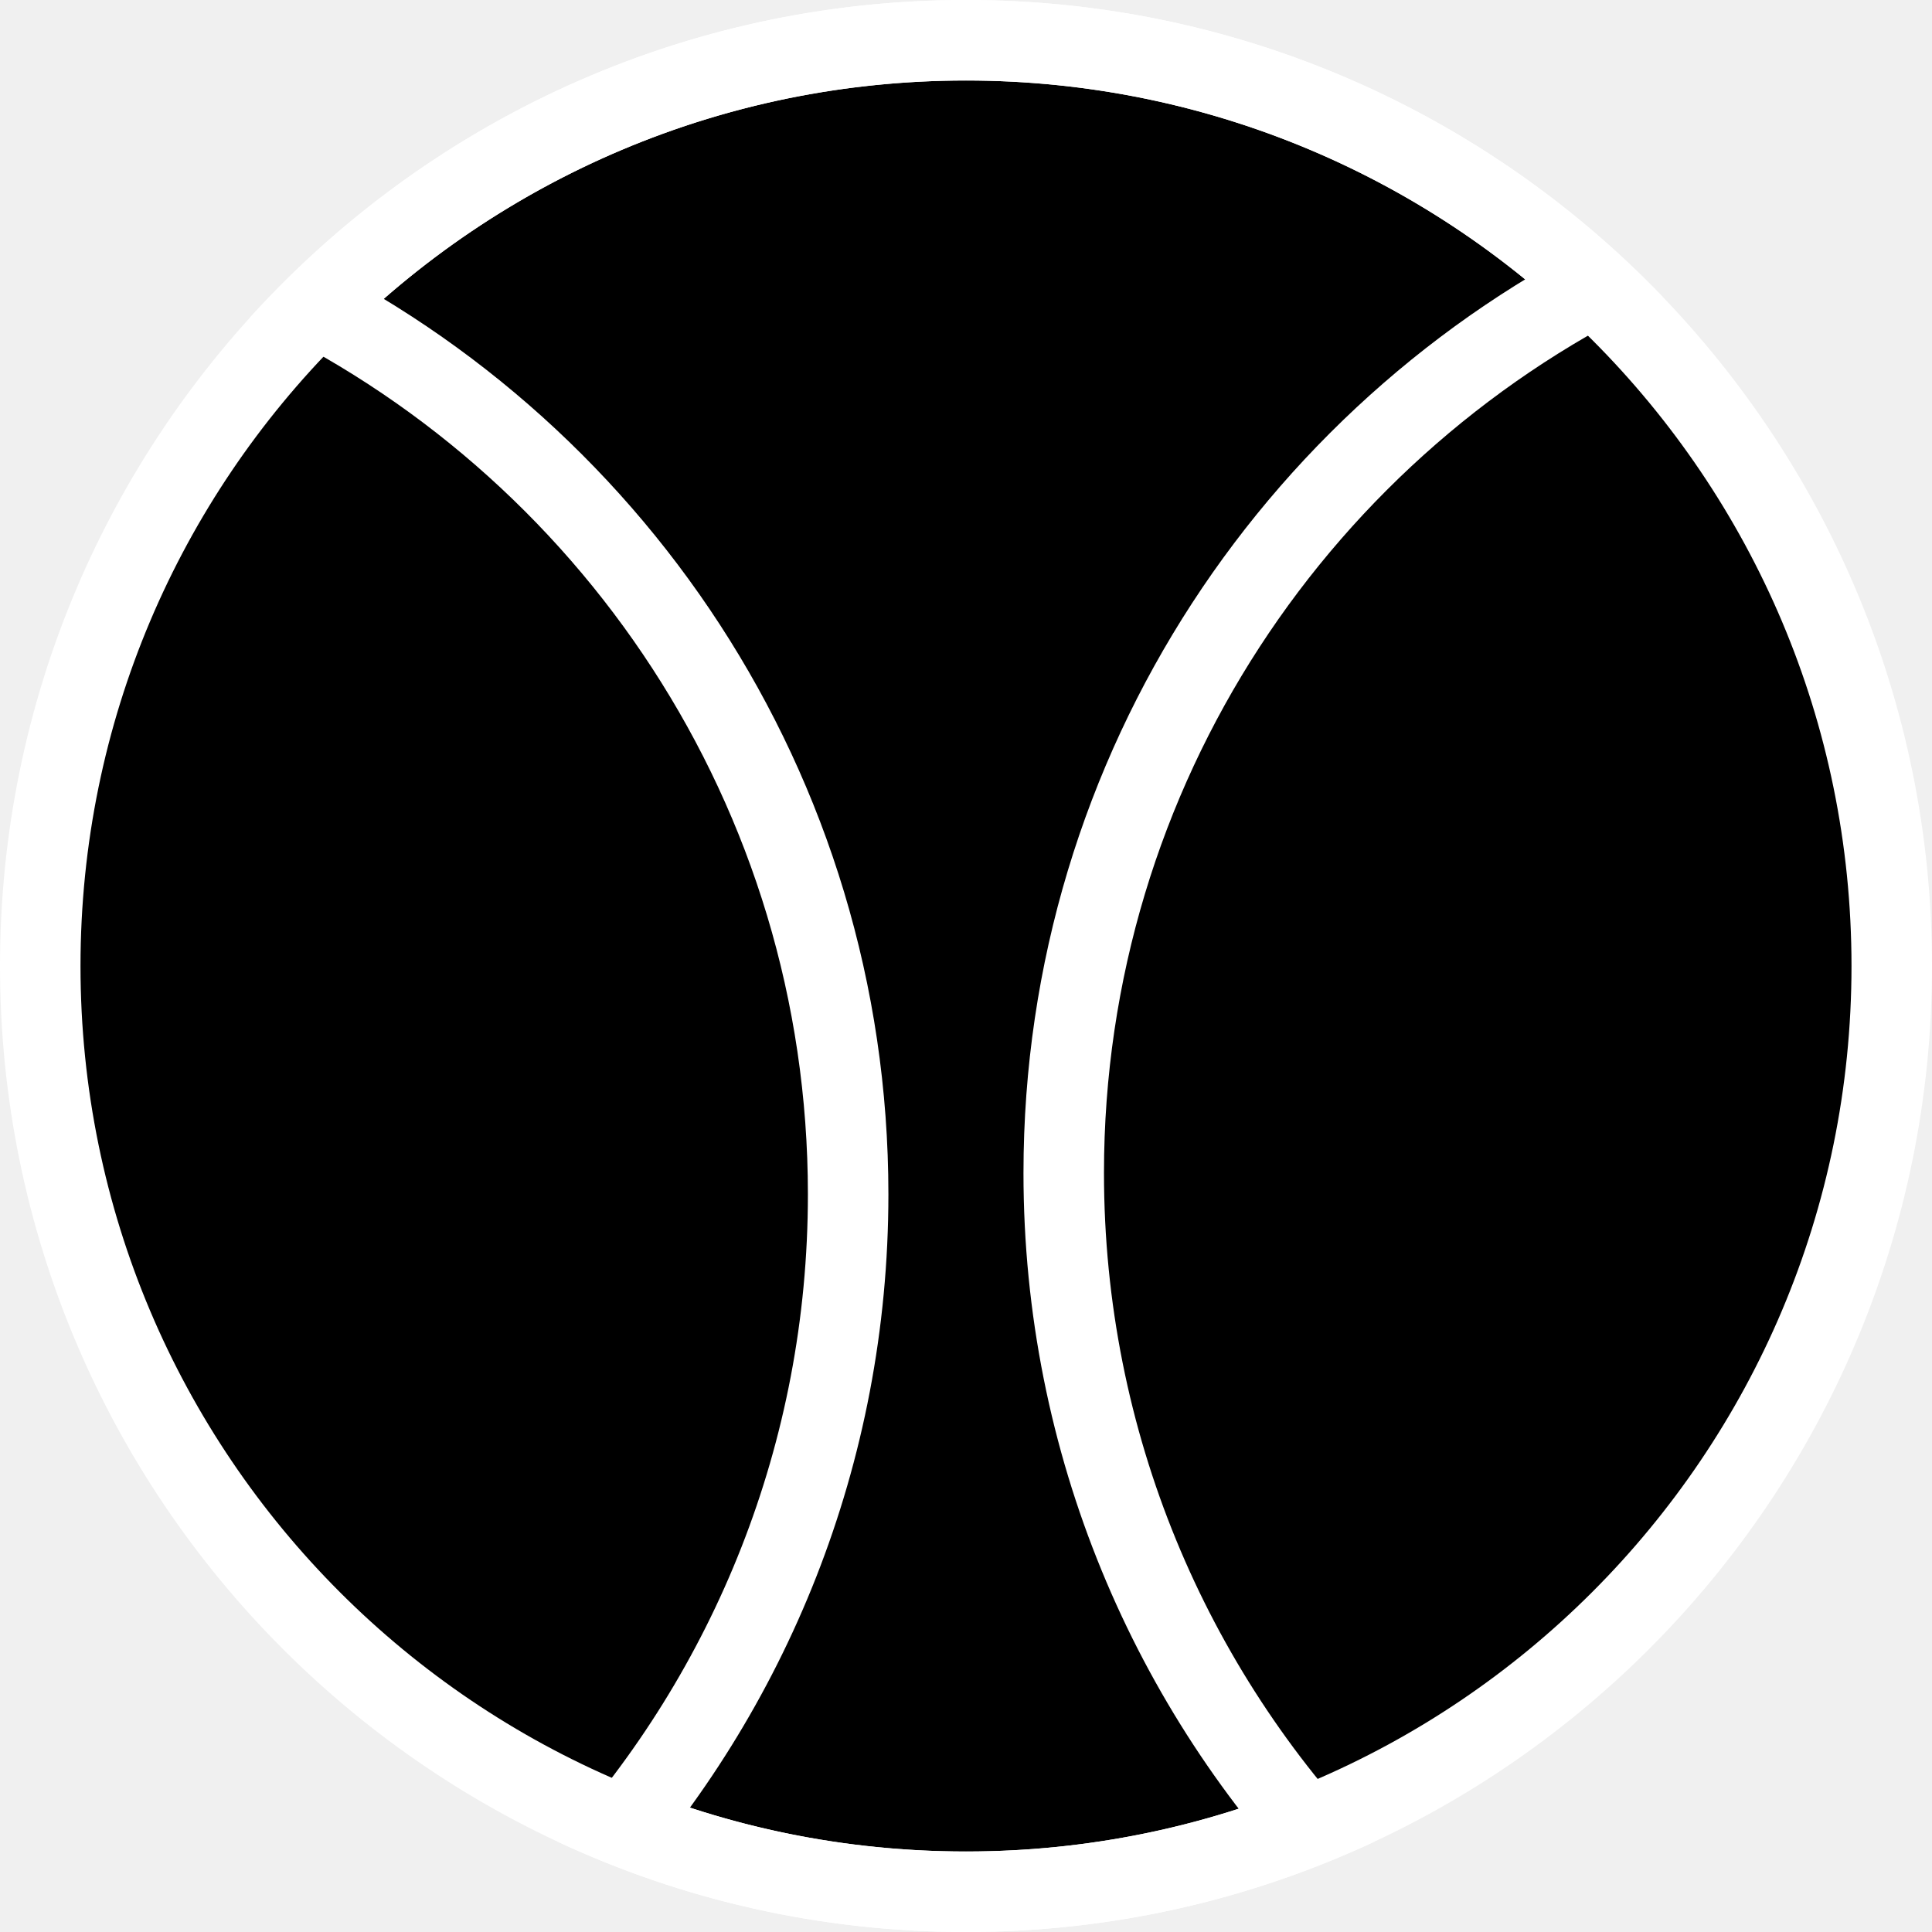
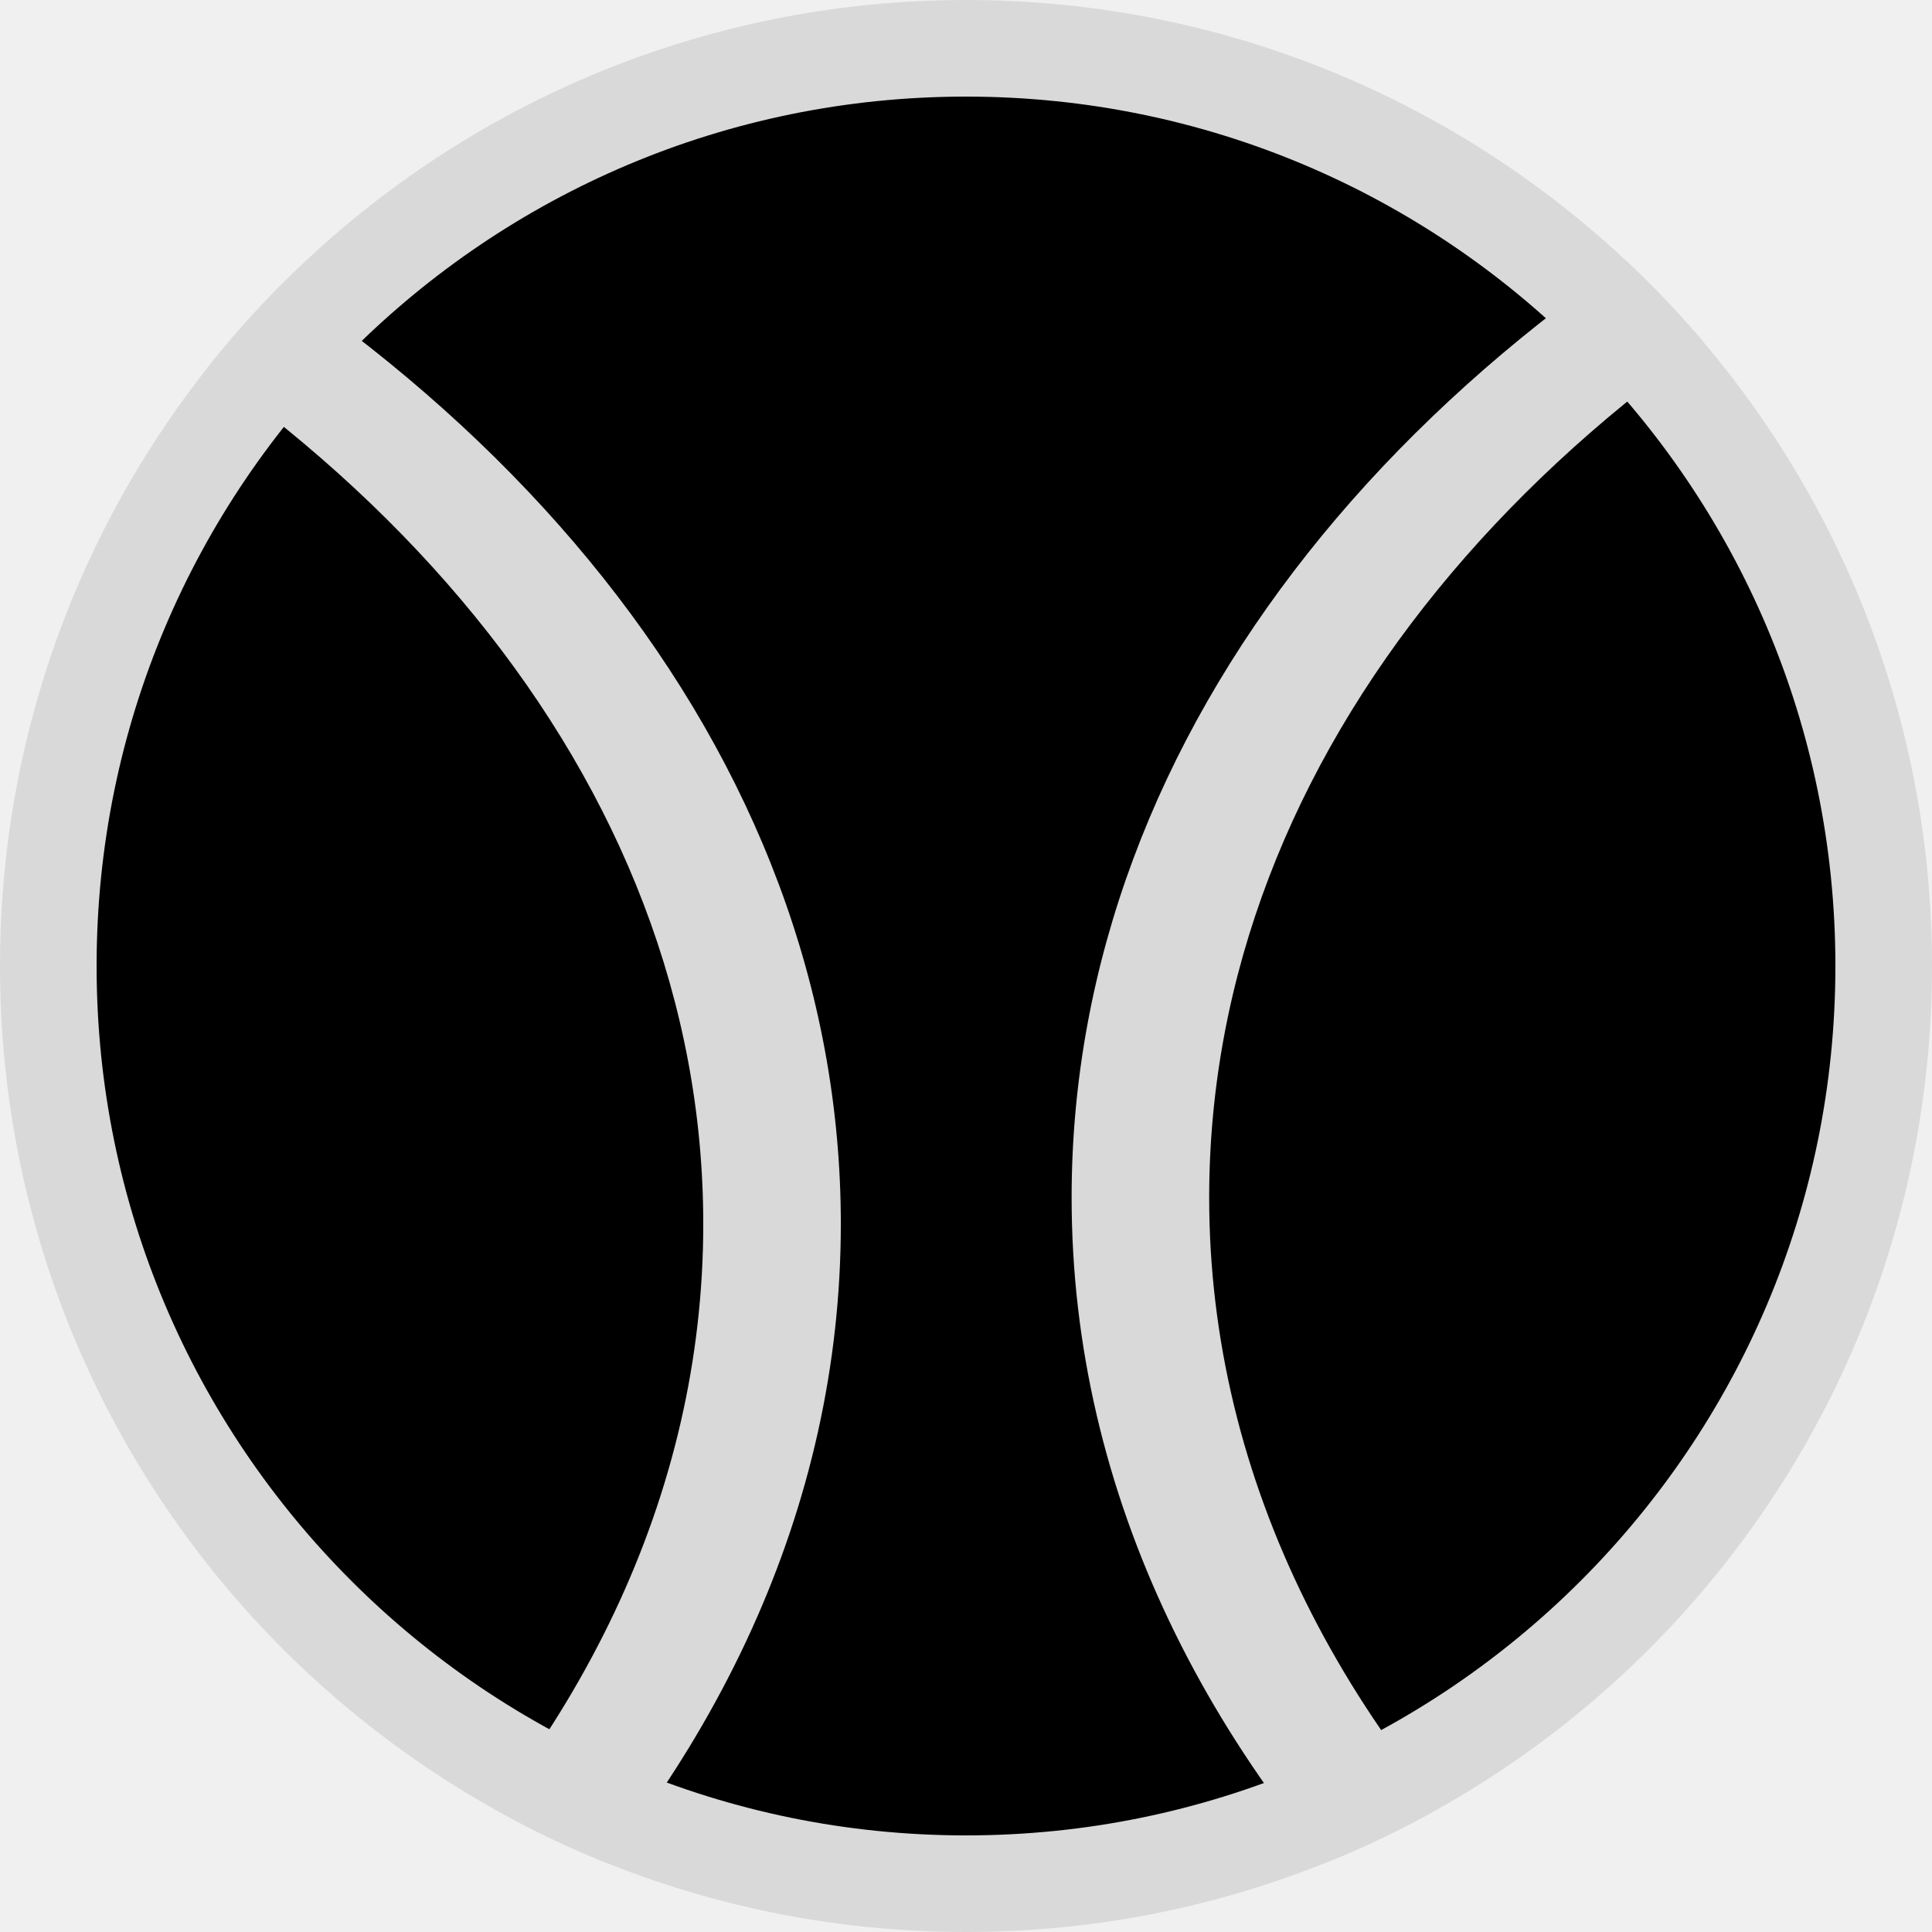
- <svg xmlns="http://www.w3.org/2000/svg" width="24" height="24" viewBox="0 0 24 24" fill="none">
-   <rect x="23.5" y="23.5" width="23" height="23" rx="11.5" transform="rotate(-180 23.5 23.5)" fill="black" stroke="white" />
-   <mask id="path-2-inside-1_101_112" fill="white">
-     <path fill-rule="evenodd" clip-rule="evenodd" d="M20.654 3.687C18.471 1.414 15.401 -4.59299e-07 12 -7.56587e-07C8.469 -1.0653e-06 5.294 1.525 3.098 3.953C7.196 5.862 10.036 10.018 10.036 14.836C10.036 17.933 8.864 20.755 6.938 22.883C8.476 23.6 10.191 24 12 24C13.808 24 15.522 23.6 17.06 22.884C14.988 20.728 13.714 17.798 13.714 14.571C13.714 9.752 16.555 5.596 20.654 3.687Z" />
+ <svg xmlns="http://www.w3.org/2000/svg" width="24" height="24" viewBox="0 0 100 100" fill="none">
+   <path d="M97.5 50C97.5 76.234 76.234 97.5 50 97.5C23.767 97.5 2.5 76.234 2.5 50C2.5 23.767 23.767 2.5 50 2.5C76.234 2.5 97.5 23.767 97.5 50Z" fill="black" stroke="#D9D9D9" stroke-width="5" />
+   <mask id="mask0_120_66" style="mask-type:luminance" maskUnits="userSpaceOnUse" x="0" y="0" width="100" height="100">
+     <path d="M100 50C100 77.614 77.614 100 50 100C22.386 100 2.88096e-07 77.614 2.70221e-06 50C5.11632e-06 22.386 22.386 8.47354e-06 50 1.08877e-05C77.614 1.33018e-05 100 22.386 100 50Z" fill="white" />
  </mask>
-   <path d="M20.654 3.687L21.076 4.594L22.345 4.003L21.375 2.994L20.654 3.687ZM3.098 3.953L2.356 3.282L1.447 4.287L2.676 4.859L3.098 3.953ZM6.938 22.883L6.197 22.213L5.288 23.218L6.516 23.79L6.938 22.883ZM17.06 22.884L17.482 23.791L18.75 23.2L17.781 22.191L17.06 22.884ZM12 1C15.117 1 17.93 2.295 19.933 4.38L21.375 2.994C19.011 0.534 15.684 -1 12 -1L12 1ZM3.84 4.624C5.854 2.397 8.763 1 12 1L12 -1C8.174 -1 4.734 0.654 2.356 3.282L3.84 4.624ZM11.036 14.836C11.036 9.614 7.957 5.114 3.52 3.046L2.676 4.859C6.434 6.61 9.036 10.421 9.036 14.836L11.036 14.836ZM7.68 23.554C9.765 21.249 11.036 18.19 11.036 14.836L9.036 14.836C9.036 17.675 7.962 20.261 6.197 22.213L7.68 23.554ZM12 23C10.34 23 8.769 22.633 7.361 21.977L6.516 23.79C8.184 24.567 10.043 25 12 25L12 23ZM16.638 21.978C15.23 22.633 13.659 23 12 23L12 25C13.957 25 15.815 24.567 17.482 23.791L16.638 21.978ZM17.781 22.191C15.881 20.214 14.714 17.53 14.714 14.571L12.714 14.571C12.714 18.067 14.095 21.242 16.339 23.577L17.781 22.191ZM14.714 14.571C14.714 10.155 17.317 6.344 21.076 4.594L20.232 2.781C15.794 4.847 12.714 9.349 12.714 14.571L14.714 14.571Z" fill="white" mask="url(#path-2-inside-1_101_112)" />
+   <g mask="url(#mask0_120_66)">
+     <path d="M43.521 63.355C43.521 39.003 25.631 17.69 -1.117 5.932L-7.714 3.292C-9.553 4.53 -11.317 5.825 -13 7.174C-10.762 7.93 -8.577 8.754 -6.449 9.642C19.16 20.339 36.401 40.387 36.401 63.355C36.401 77.413 29.942 90.378 19.057 100.774C17.567 102.197 15.994 103.572 14.344 104.894C16.61 105.66 18.93 106.355 21.299 106.977L25.966 102.684C37.007 91.634 43.521 78.041 43.521 63.355Z" fill="#D9D9D9" />
+     <path d="M55.467 61.987C55.467 77.319 62.565 91.456 74.499 102.754L79.377 107C81.772 106.374 84.118 105.672 86.408 104.898C84.687 103.6 83.044 102.247 81.483 100.844C69.663 90.218 62.587 76.702 62.587 61.987C62.587 39.034 79.807 18.997 105.39 8.295C107.537 7.397 109.741 6.565 112 5.802C110.244 4.477 108.407 3.208 106.495 2L99.839 4.682C73.239 16.464 55.467 37.717 55.467 61.987Z" fill="#D9D9D9" />
+   </g>
</svg>
